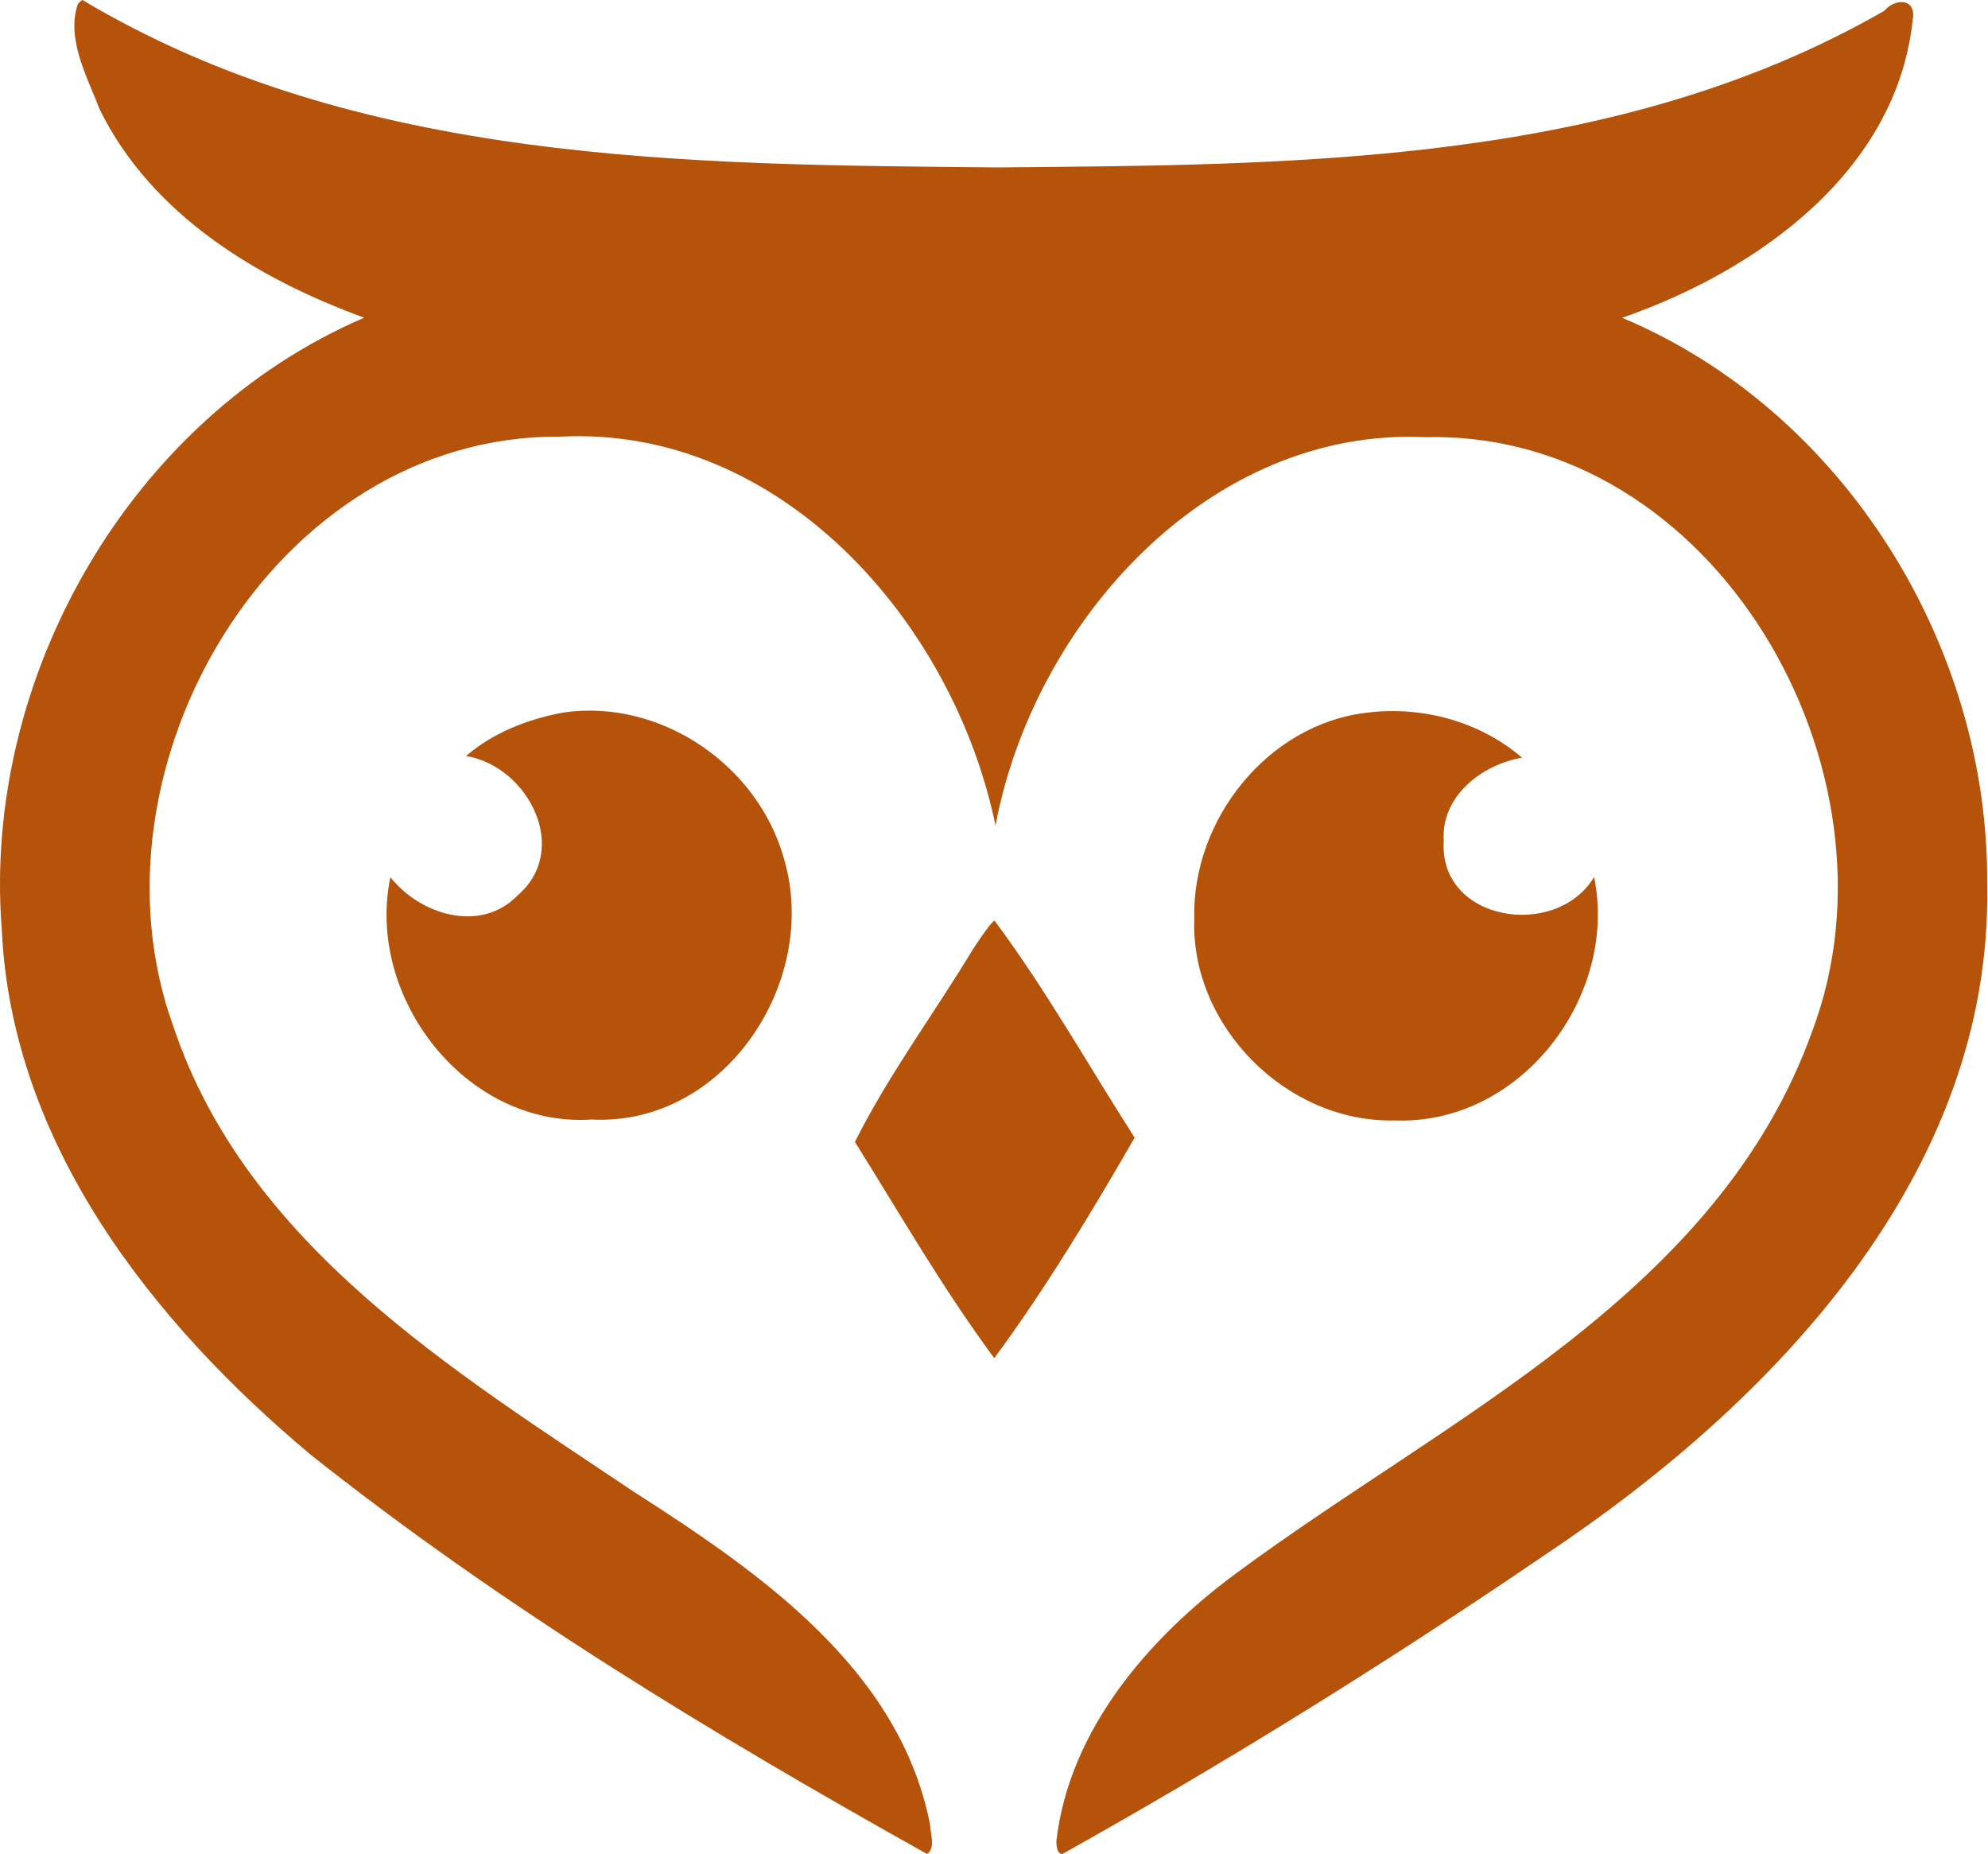
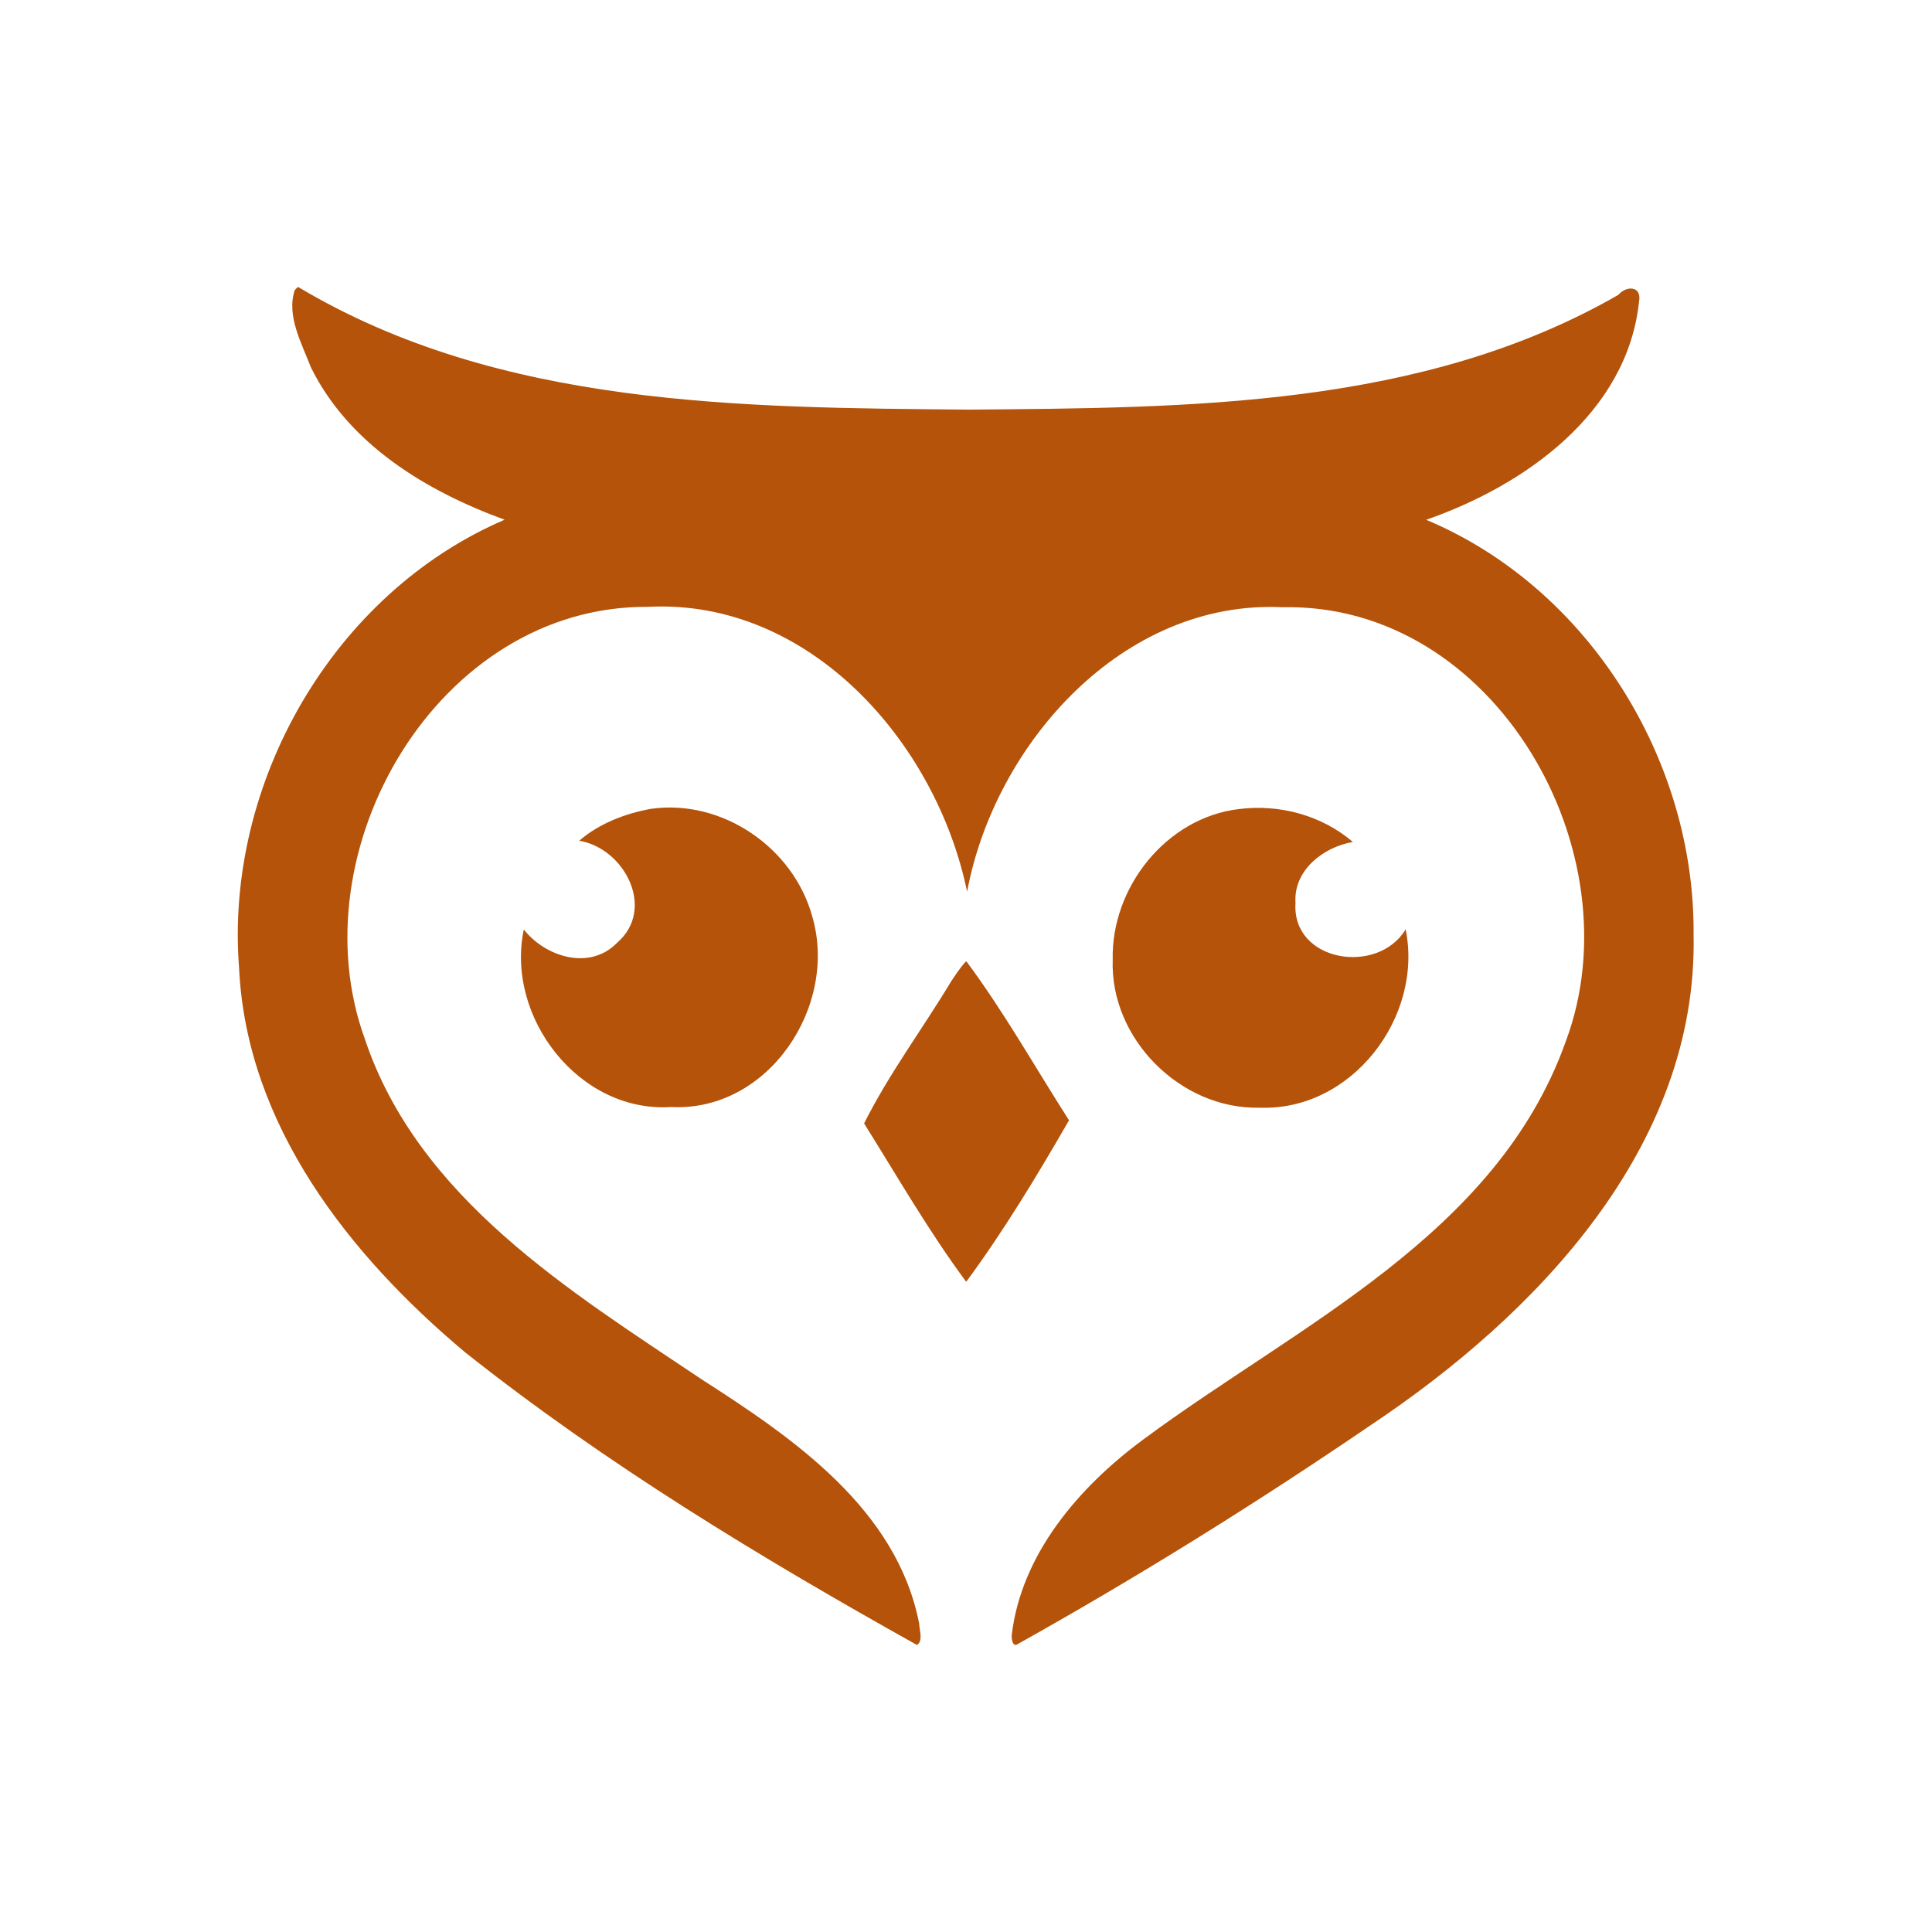
- <svg xmlns="http://www.w3.org/2000/svg" viewBox="0 0 784 731" width="784" height="731">
+ <svg xmlns="http://www.w3.org/2000/svg" viewBox="-128 -154.5 1040 1040" width="1040" height="1040">
  <path fill="#b45309" fill-rule="evenodd" clip-rule="evenodd" d="M30.671 1.662C26.022 15.407 34.505 30.531 39.332 43.174C59.787 84.741 101.508 109.873 143.631 125.271C51.342 164.891 -7.163 267.103 0.707 366.67C4.697 451.128 60.012 521.187 122.299 573.386C198.033 633.521 281.37 683.937 365.615 731C369.073 728.684 366.871 723.016 366.794 719.467C354.73 657.775 299.096 619.7 249.799 588.076C178.779 540.444 97.203 490.608 68.418 404.857C31.434 303.135 107.816 171.456 220.7 172.166C307.771 167.596 376.054 245.239 392.589 325.495C407.577 245.596 476.616 168.255 562.322 172.374C676.694 169.81 753.076 304.206 714.8 406.275C677.569 510.468 570.619 558.696 487.352 620.439C452.993 645.819 421.683 682.007 416.595 725.881C416.595 729.083 417.335 731 418.962 731C484.206 694.57 547.996 654.847 609.799 612.703C698.739 553.39 785.929 463.018 783.664 348.804C784.535 254.786 727.138 161.948 639.701 125.304C692.873 106.836 747.956 67.747 754.297 7.861C755.911 -0.59 747.607 -0.967 743.129 4.241C637.474 65.004 511.846 64.982 393.561 66.005C271.274 64.889 140.89 64.722 32.534 0C32.265 0 31.426 0.748 30.671 1.662ZM222.276 280.921C208.45 283.442 194.51 288.814 183.801 298.067C208.262 302.161 225.208 334.849 204.177 353.006C189.525 368.109 165.71 360.713 153.96 345.862C144.06 393.139 183.752 444.659 233.299 441.41C285.664 444.077 323.257 387.111 309.292 339C299.154 301.745 260.627 275.389 222.276 280.921ZM538.992 281.01C499.768 285.596 470.055 323.363 470.976 362.131C469.459 404.807 507.682 442.77 549.992 441.766C599.743 443.68 638.245 392.915 628.671 345.8C613.479 370.804 567.219 363.203 569.372 331.5C568.167 313.987 584.428 301.424 600.252 298.742C583.536 284.371 560.734 278.269 538.992 281.01ZM384.027 373.75C368.624 399.315 350.48 423.606 337.148 450.228C355.039 478.848 372.062 508.433 392.106 535.5C412.365 508.045 430.398 478.153 447.46 448.558C429.175 420.005 412.456 390.185 392.219 363C391.558 363 387.871 367.837 384.027 373.75Z" />
</svg>
